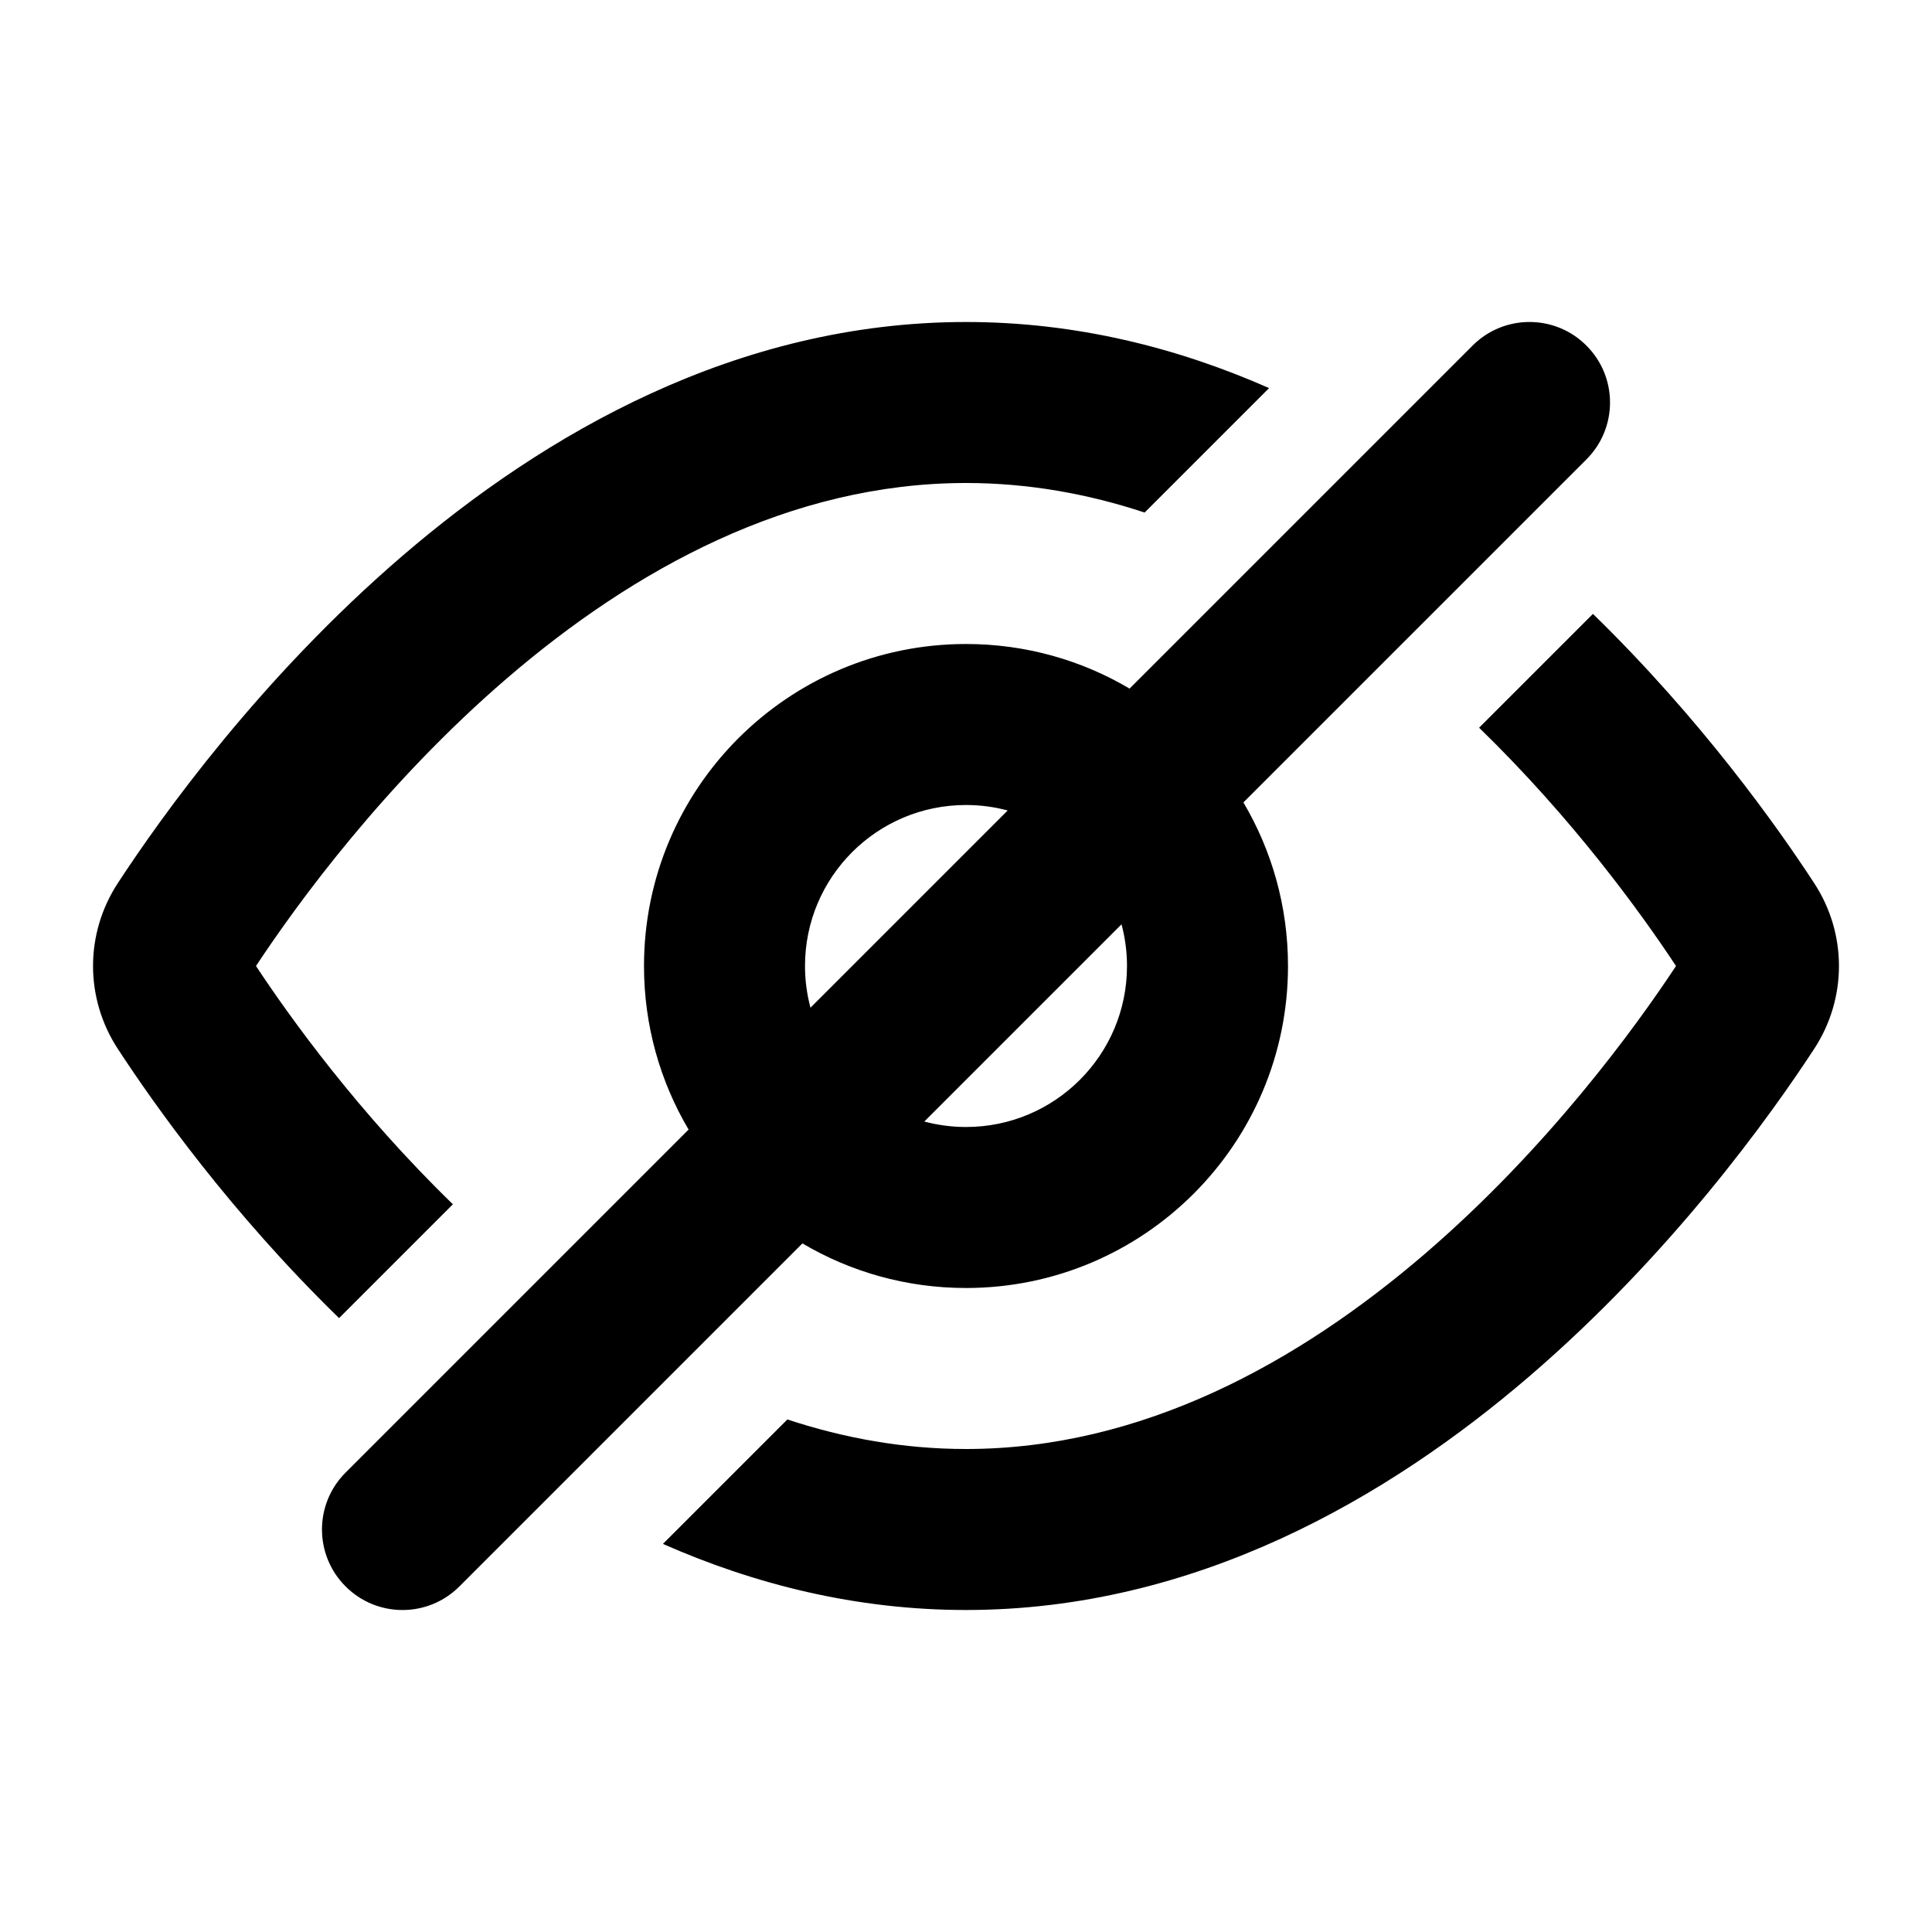
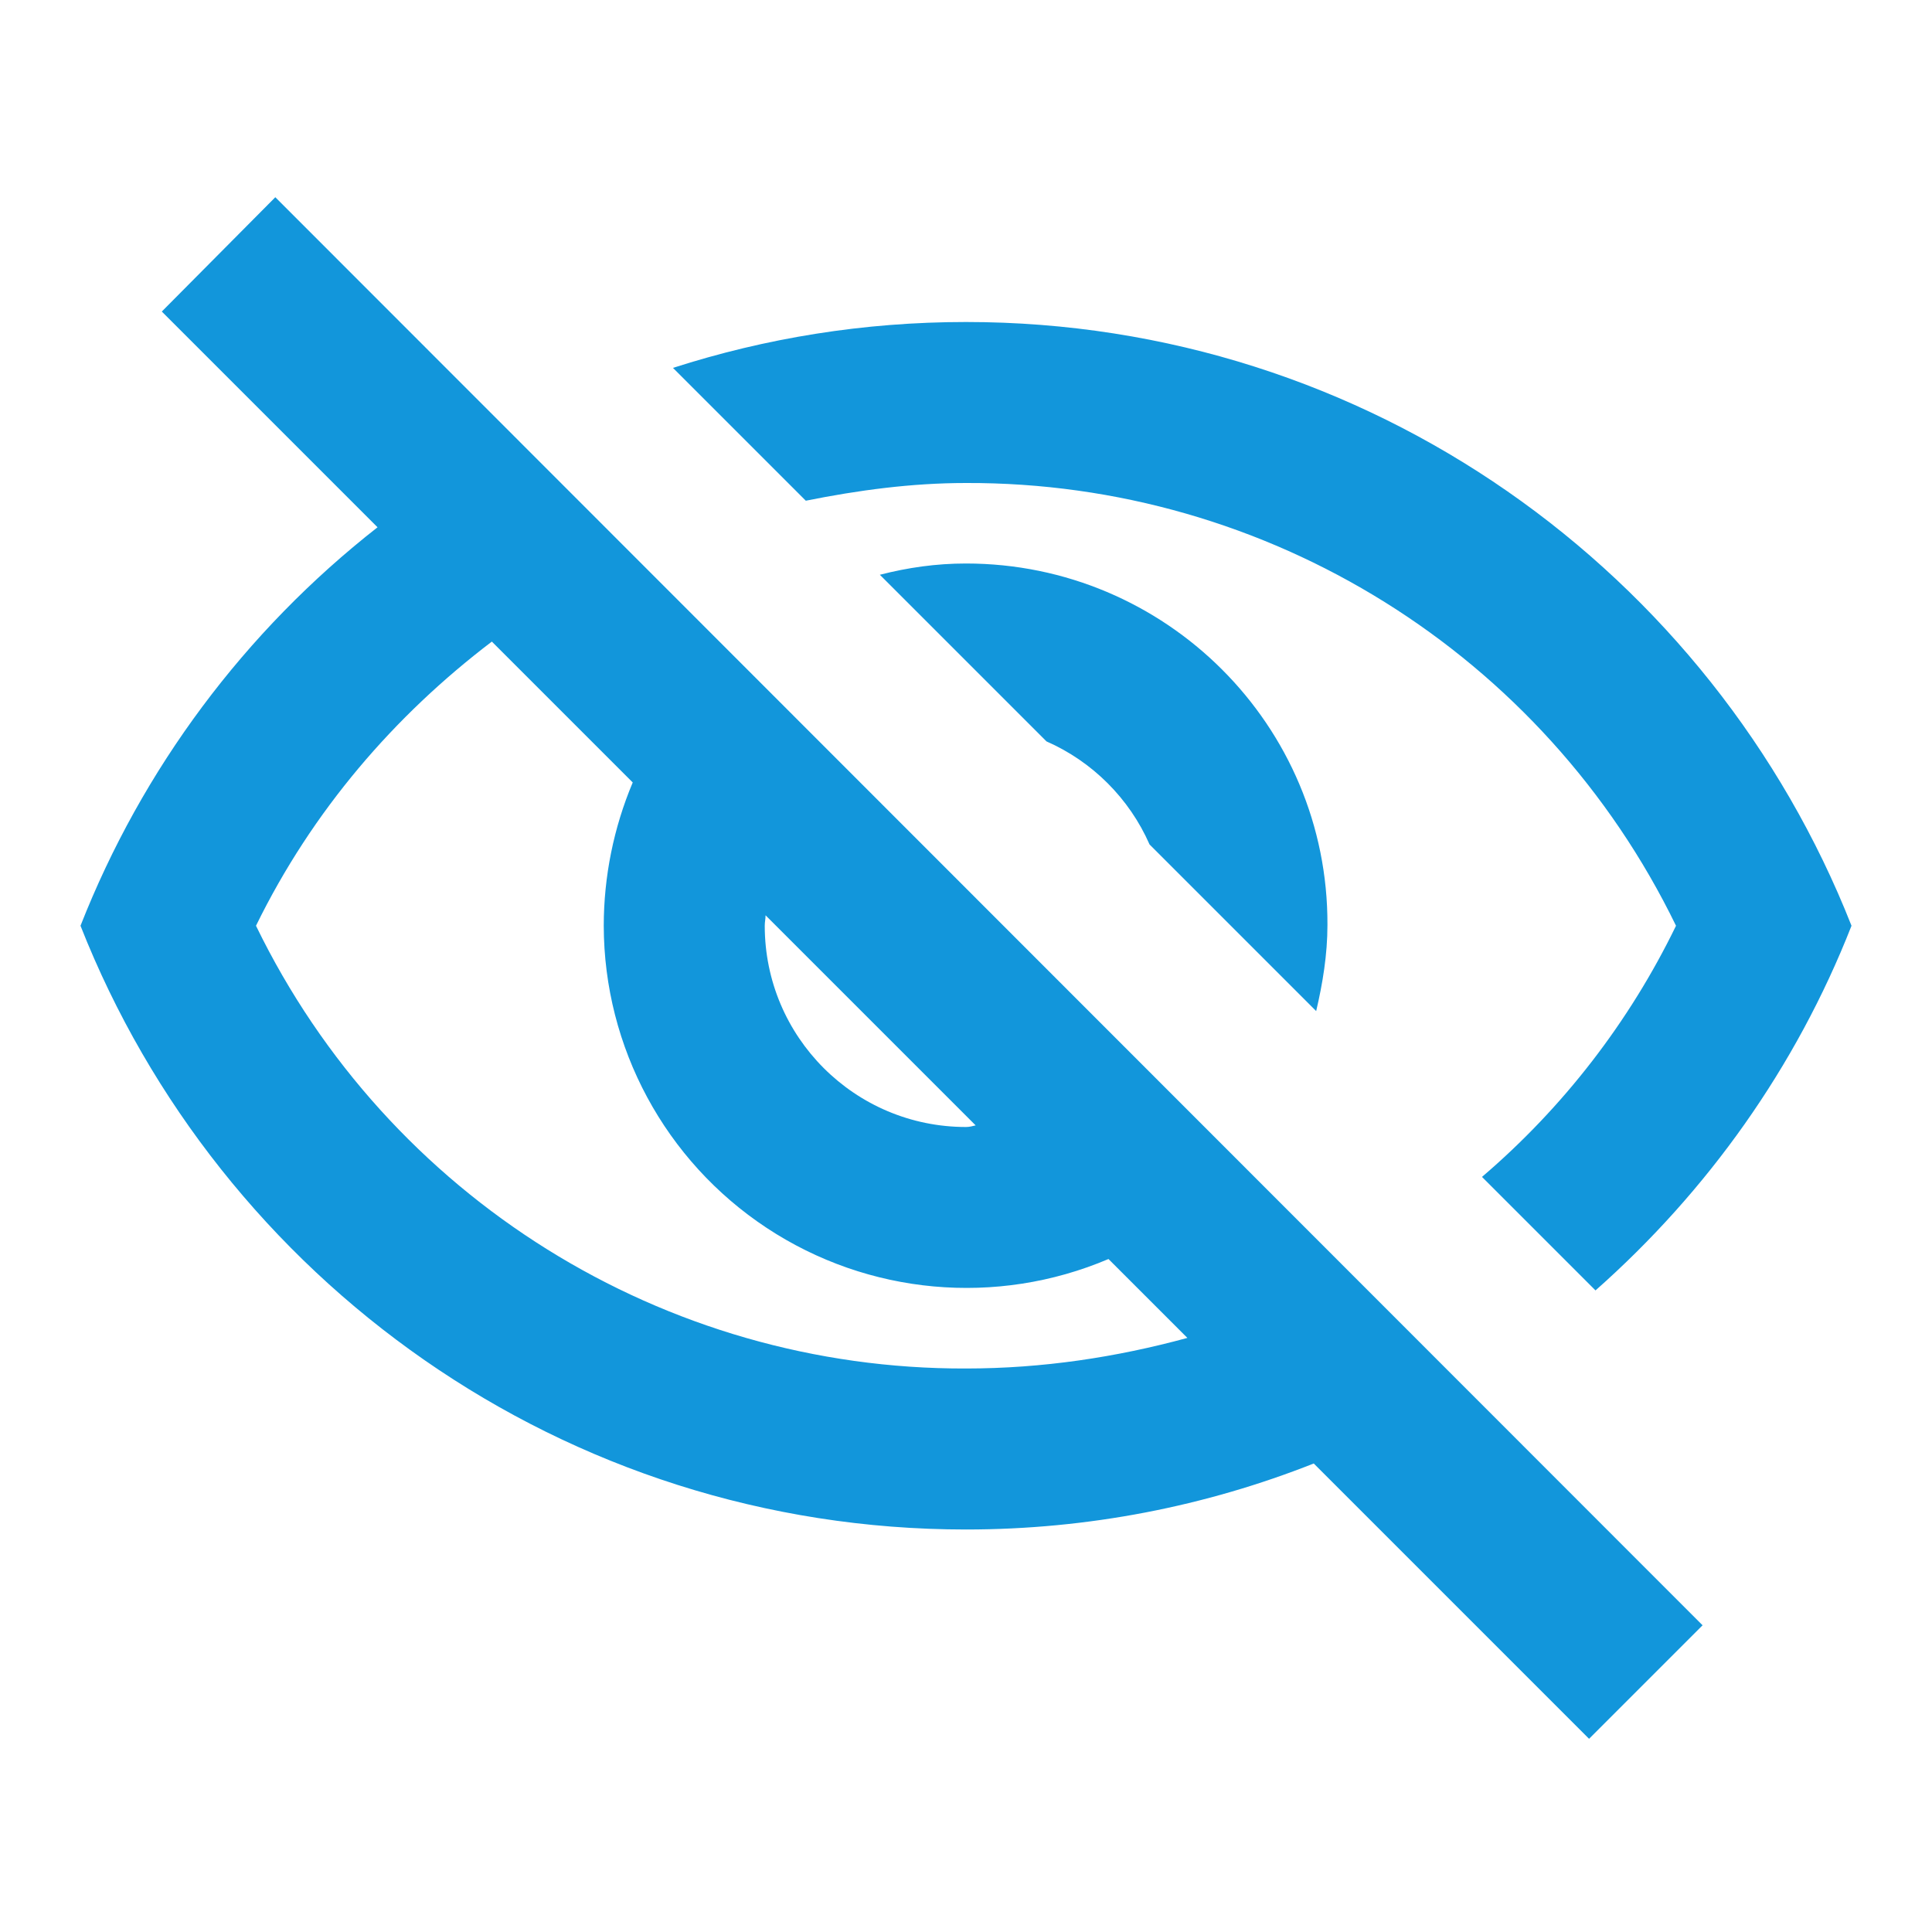
- <svg xmlns="http://www.w3.org/2000/svg" width="800px" height="800px" viewBox="0 0 24 24" fill="none">
-   <path fill-rule="evenodd" clip-rule="evenodd" d="M19.707 5.707C20.098 5.317 20.098 4.683 19.707 4.293C19.317 3.902 18.683 3.902 18.293 4.293L14.032 8.554C13.437 8.202 12.742 8 12 8C9.791 8 8 9.791 8 12C8 12.742 8.202 13.437 8.554 14.032L4.293 18.293C3.902 18.683 3.902 19.317 4.293 19.707C4.683 20.098 5.317 20.098 5.707 19.707L9.968 15.446C10.563 15.798 11.258 16 12 16C14.209 16 16 14.209 16 12C16 11.258 15.798 10.563 15.446 9.968L19.707 5.707ZM12.518 10.068C12.353 10.024 12.179 10 12 10C10.895 10 10 10.895 10 12C10 12.179 10.024 12.353 10.068 12.518L12.518 10.068ZM11.482 13.932L13.932 11.482C13.976 11.647 14 11.821 14 12C14 13.105 13.105 14 12 14C11.821 14 11.647 13.976 11.482 13.932ZM15.765 4.821C14.629 4.32 13.367 4 12 4C9.148 4 6.757 5.395 4.998 6.906C3.233 8.423 2.008 10.138 1.464 10.97C1.053 11.598 1.053 12.402 1.464 13.03C1.923 13.733 2.867 15.064 4.212 16.374L5.626 14.96C4.455 13.823 3.611 12.653 3.18 12C3.69 11.227 4.778 9.732 6.301 8.423C7.874 7.072 9.816 6 12 6C12.772 6 13.514 6.134 14.219 6.367L15.765 4.821ZM12 18C11.228 18 10.487 17.866 9.781 17.633L8.235 19.179C9.371 19.68 10.633 20 12 20C14.852 20 17.243 18.605 19.002 17.094C20.767 15.577 21.992 13.862 22.536 13.03C22.947 12.402 22.947 11.598 22.536 10.97C22.077 10.267 21.133 8.936 19.788 7.626L18.374 9.04C19.545 10.177 20.389 11.347 20.82 12C20.31 12.773 19.222 14.268 17.699 15.577C16.126 16.928 14.184 18 12 18Z" fill="#000000" />
+ <svg xmlns="http://www.w3.org/2000/svg" t="1686933381633" class="icon" viewBox="0 0 1024 1024" version="1.1" p-id="68935" width="16" height="16">
+   <path d="M512 256a416.853 416.853 0 0 1 376.32 234.667 411.605 411.605 0 0 1-102.827 133.12l60.16 60.16c59.307-52.48 106.24-118.187 135.68-193.28C907.52 303.36 725.333 170.667 512 170.667c-54.187 0-106.24 8.533-155.307 24.32l70.4 70.4C454.827 259.84 482.987 256 512 256z m-45.653 48.64L554.667 392.96c24.32 10.667 43.947 30.293 54.613 54.613l88.32 88.32c3.413-14.507 5.973-29.867 5.973-45.653C704 384.427 617.813 298.667 512 298.667c-15.787 0-30.72 2.133-45.653 5.973zM85.76 165.12l114.347 114.347A500.821 500.821 0 0 0 42.667 490.667C116.48 677.973 298.667 810.667 512 810.667c64.853 0 127.147-12.373 184.32-34.987l145.92 145.92 60.16-60.16L145.92 104.533 85.76 165.12z m320 320l111.36 111.36c-1.707 0.427-3.413 0.853-5.12 0.853a106.667 106.667 0 0 1-106.667-106.667c0-2.133 0.427-3.413 0.427-5.547z m-145.067-145.067l74.667 74.667a196.267 196.267 0 0 0-15.36 75.947 192.299 192.299 0 0 0 267.52 176.64l41.813 41.813c-37.547 10.24-76.8 16.213-117.333 16.213a416.853 416.853 0 0 1-376.32-234.667c29.867-61.013 73.387-111.36 125.013-150.613z" p-id="68936" fill="#1296db" />
</svg>
